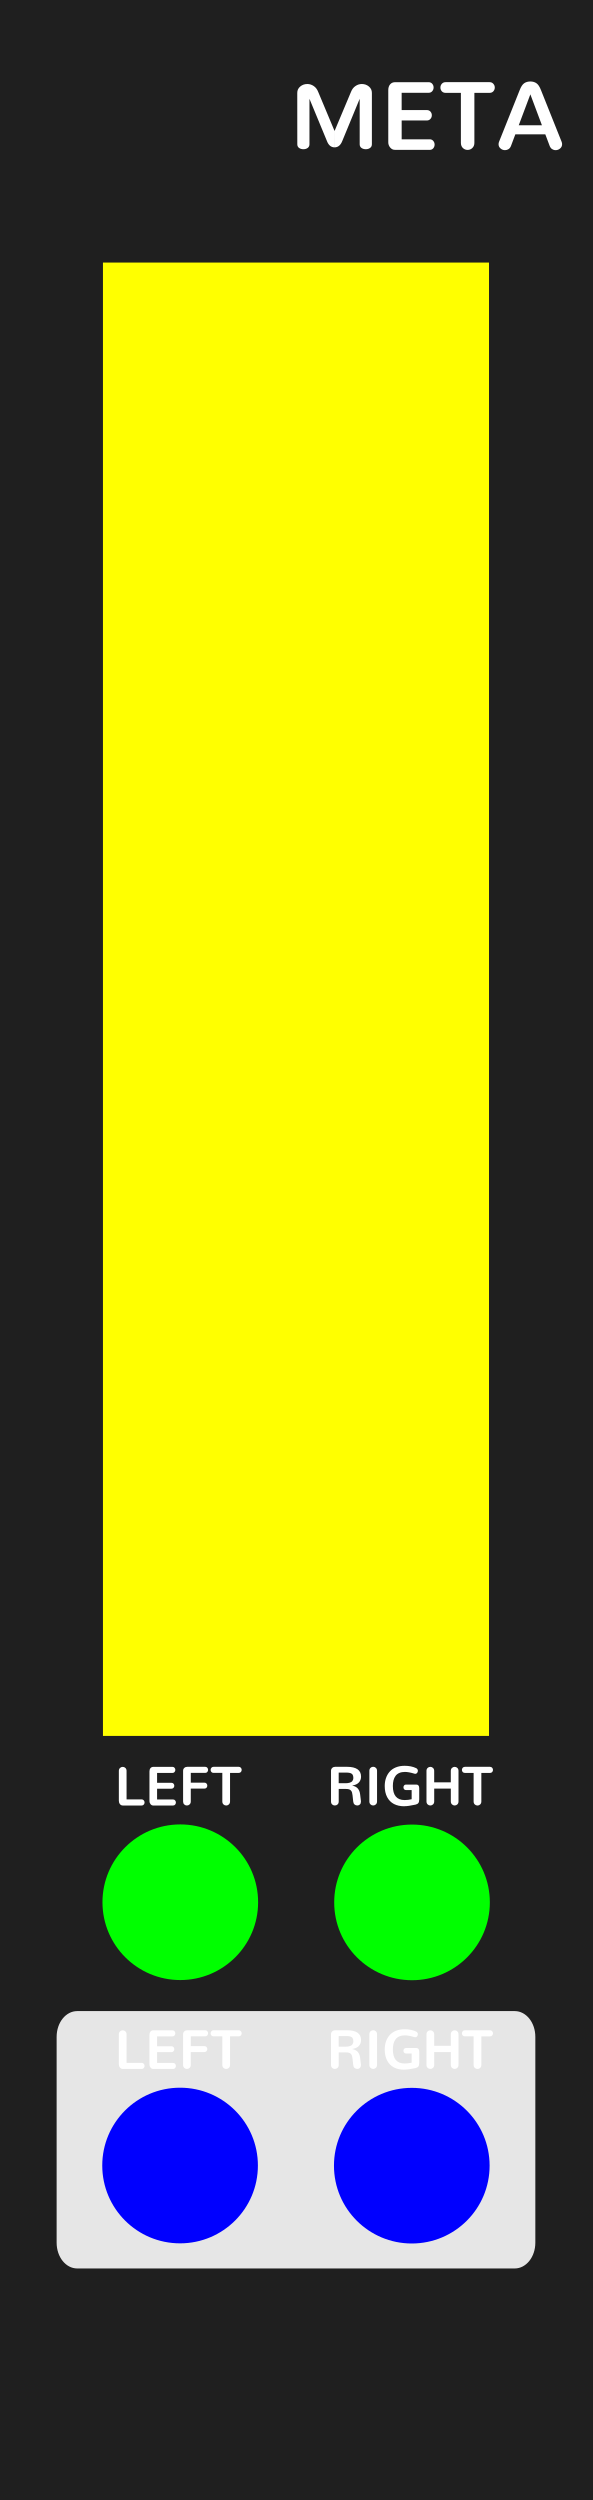
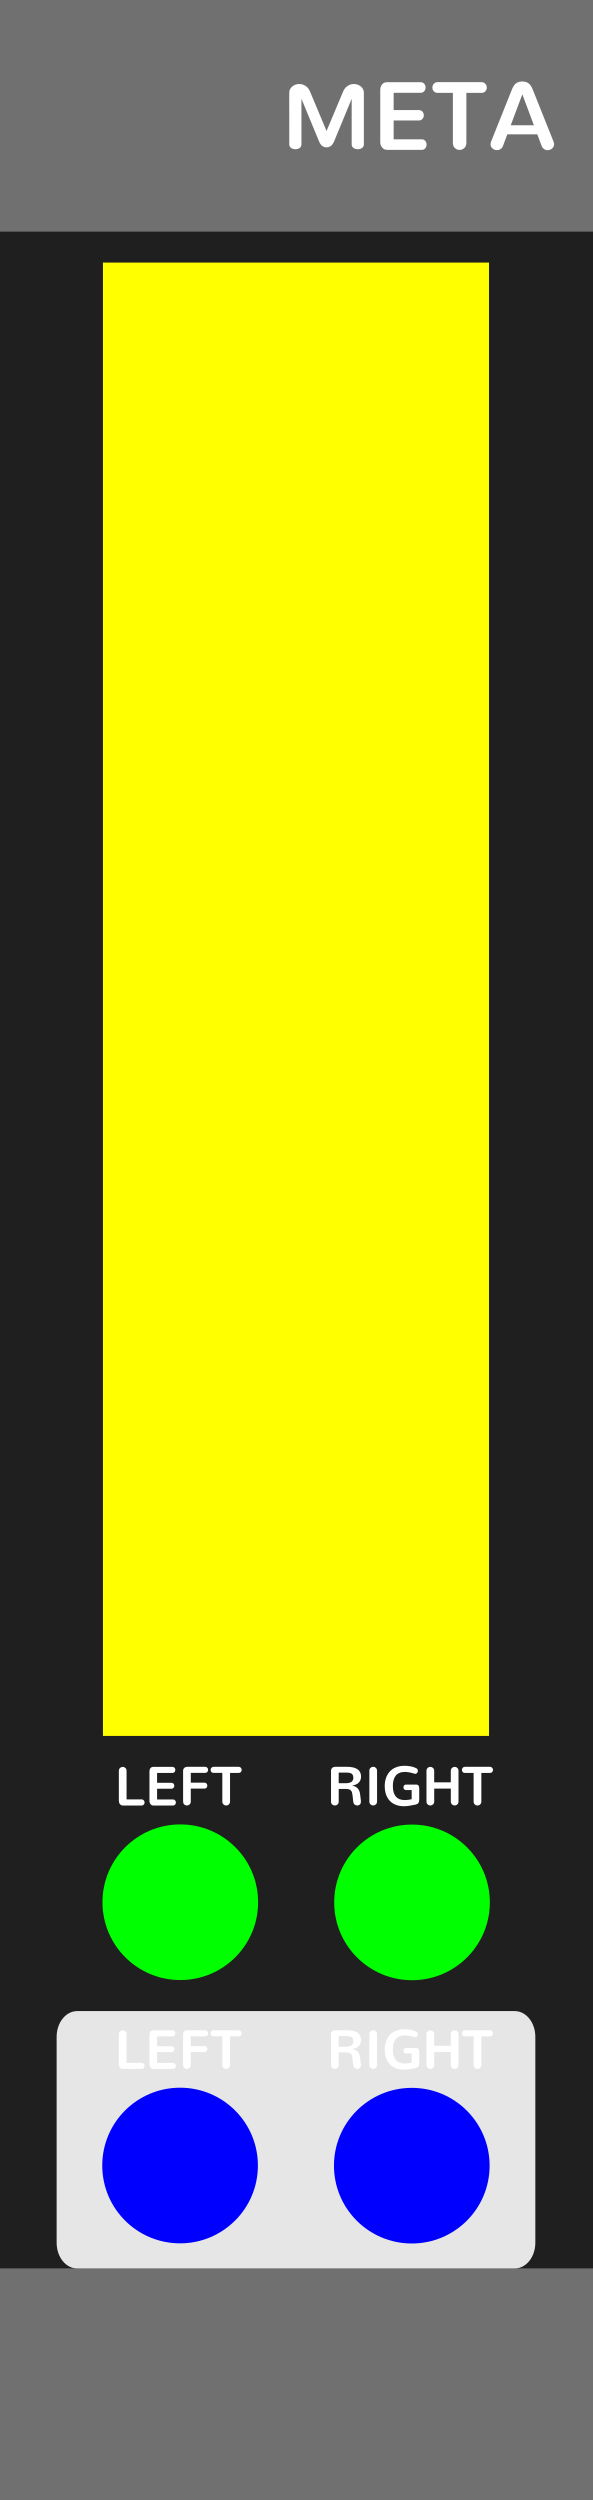
<svg xmlns="http://www.w3.org/2000/svg" width="30.48mm" height="128.5mm" viewBox="0 0 30.48 128.5" version="1.1" id="svg8" xml:space="preserve">
  <defs id="defs2">
    <linearGradient id="uuid-f0636bc7-c65b-4b70-b857-f875576c11d6" x1="37.5" y1="0" x2="37.5" y2="380" gradientUnits="userSpaceOnUse">
      <stop offset="0" stop-color="#ebebeb" id="stop2" />
      <stop offset="1" stop-color="#e1e1e1" id="stop4" />
    </linearGradient>
  </defs>
  <g id="layer1" transform="translate(0,-168.5)" style="display:inline">
    <path id="bg--background-fill" style="display:inline;opacity:1;vector-effect:none;fill:#1f1f1f;fill-rule:evenodd;stroke-width:0.649" d="m 0,168.5 h 30.48 v 128.5 H 0 Z" />
+     <path id="footer--hidden" style="display:inline;fill:#707070;stroke-width:0.298;paint-order:stroke fill markers" d="m 0,285.094 h 30.48 v 11.906 H 0 Z" />
+     <path id="header--hidden" style="display:inline;fill:#707070;stroke-width:0.298;paint-order:stroke fill markers" d="m 0,168.5 h 30.48 v 11.906 H 0 Z" />
    <path id="outBlock--output-fill" style="display:inline;fill:#e6e6e6;stroke-width:0.265" d="M 3.969,271.87 H 26.458 c 0.586,0 1.058,0.59 1.058,1.323 v 10.583 c 0,0.733 -0.472,1.323 -1.058,1.323 H 3.969 c -0.586,0 -1.058,-0.59 -1.058,-1.323 v -10.583 c 0,-0.733 0.472,-1.323 1.058,-1.323 z" />
    <path style="font-size:2.822px;line-height:1.25;font-family:Nunito;-inkscape-font-specification:Nunito;letter-spacing:0px;word-spacing:0px;fill:#ffffff;stroke-width:0.265" d="m 17.212,261.302 q 0.081,0 0.139,-0.054 0.059,-0.054 0.059,-0.15 v -0.646 h 0.361 0.005 q 0.096,0 0.158,0.018 0.063,0.018 0.102,0.061 0.039,0.041 0.057,0.099 0.018,0.058 0.028,0.15 l 0.034,0.318 q 0.01,0.101 0.069,0.153 0.059,0.051 0.142,0.051 0.08,0 0.132,-0.052 0.054,-0.052 0.054,-0.146 0,-0.023 -0.001,-0.036 l -0.039,-0.325 q -0.022,-0.196 -0.117,-0.309 -0.094,-0.114 -0.285,-0.152 v -0.006 q 0.225,-0.036 0.336,-0.157 0.112,-0.123 0.112,-0.299 0,-0.506 -0.726,-0.506 H 17.224 q -0.087,0 -0.149,0.058 -0.061,0.057 -0.061,0.145 v 1.581 q 0,0.095 0.058,0.15 0.058,0.054 0.139,0.054 z m 0.197,-1.144 v -0.546 h 0.336 0.029 q 0.05,0 0.081,0.001 0.032,0.001 0.077,0.007 0.045,0.004 0.073,0.015 0.029,0.01 0.062,0.029 0.033,0.019 0.051,0.047 0.019,0.028 0.032,0.07 0.012,0.041 0.012,0.095 0,0.057 -0.015,0.101 -0.015,0.044 -0.039,0.073 -0.023,0.029 -0.063,0.05 -0.039,0.021 -0.076,0.032 -0.036,0.011 -0.09,0.018 -0.052,0.006 -0.092,0.007 -0.039,0.001 -0.096,0.001 z m 1.771,1.144 q 0.081,0 0.141,-0.057 0.059,-0.057 0.059,-0.149 v -1.578 q 0,-0.092 -0.059,-0.149 -0.059,-0.057 -0.139,-0.057 -0.08,0 -0.139,0.057 -0.058,0.057 -0.058,0.149 v 1.578 q 0,0.092 0.058,0.149 0.058,0.057 0.138,0.057 z m 1.601,0.037 q 0.208,0 0.577,-0.081 0.103,-0.025 0.146,-0.083 0.044,-0.058 0.044,-0.183 v -0.579 q 0,-0.186 -0.15,-0.186 h -0.533 q -0.061,0 -0.095,0.044 -0.033,0.043 -0.033,0.098 0,0.059 0.036,0.101 0.036,0.04 0.098,0.04 h 0.288 v 0.47 q -0.182,0.043 -0.358,0.043 -0.608,0 -0.608,-0.723 0,-0.167 0.034,-0.296 0.034,-0.13 0.107,-0.226 0.073,-0.098 0.194,-0.149 0.121,-0.052 0.285,-0.052 0.194,0 0.481,0.088 0.021,0.011 0.047,0.011 0.061,0 0.099,-0.048 0.039,-0.05 0.039,-0.112 0,-0.039 -0.022,-0.074 -0.022,-0.037 -0.065,-0.059 -0.254,-0.121 -0.594,-0.121 -0.252,0 -0.451,0.081 -0.198,0.081 -0.322,0.225 -0.124,0.143 -0.187,0.329 -0.063,0.186 -0.063,0.405 0,0.335 0.125,0.571 0.125,0.236 0.35,0.353 0.225,0.116 0.531,0.116 z m 1.339,-0.037 q 0.081,0 0.139,-0.057 0.059,-0.057 0.059,-0.149 v -0.661 h 0.854 v 0.661 q 0,0.092 0.059,0.149 0.059,0.057 0.139,0.057 0.081,0 0.139,-0.057 0.058,-0.057 0.058,-0.149 v -1.574 q 0,-0.092 -0.058,-0.149 -0.058,-0.057 -0.138,-0.057 -0.081,0 -0.141,0.057 -0.059,0.057 -0.059,0.149 v 0.59 h -0.854 v -0.59 q 0,-0.092 -0.059,-0.149 -0.058,-0.057 -0.138,-0.057 -0.081,0 -0.141,0.057 -0.058,0.057 -0.058,0.149 v 1.574 q 0,0.092 0.058,0.149 0.059,0.057 0.139,0.057 z m 2.423,0.003 q 0.081,0 0.139,-0.057 0.059,-0.058 0.059,-0.15 v -1.469 h 0.448 q 0.069,0 0.11,-0.047 0.041,-0.047 0.041,-0.11 0,-0.062 -0.043,-0.109 -0.041,-0.048 -0.109,-0.048 h -1.293 q -0.069,0 -0.112,0.048 -0.041,0.047 -0.041,0.11 0,0.063 0.041,0.11 0.041,0.045 0.112,0.045 h 0.449 v 1.469 q 0,0.092 0.058,0.15 0.059,0.057 0.139,0.057 z" id="inRight--text" aria-label="RIGHT" />
    <path style="font-size:2.822px;line-height:1.25;font-family:Nunito;-inkscape-font-specification:Nunito;letter-spacing:0px;word-spacing:0px;fill:#ffffff;stroke-width:0.265" d="m 6.31,261.303 h 0.973 q 0.068,0 0.107,-0.047 0.041,-0.047 0.041,-0.109 0,-0.063 -0.041,-0.11 -0.04,-0.048 -0.107,-0.048 H 6.506 l -0.001,-1.466 q 0,-0.092 -0.058,-0.149 -0.058,-0.057 -0.138,-0.057 -0.081,0 -0.141,0.057 -0.059,0.057 -0.059,0.149 v 1.539 q 0,0.099 0.057,0.171 0.057,0.07 0.145,0.07 z m 1.565,0 h 1.021 q 0.066,0 0.105,-0.045 0.04,-0.047 0.04,-0.109 0,-0.062 -0.04,-0.109 -0.039,-0.047 -0.105,-0.047 H 8.074 v -0.553 h 0.737 q 0.068,0 0.107,-0.045 0.041,-0.045 0.041,-0.107 0,-0.062 -0.04,-0.107 -0.04,-0.045 -0.109,-0.045 H 8.074 v -0.507 h 0.791 q 0.068,0 0.107,-0.047 0.04,-0.047 0.04,-0.109 0,-0.062 -0.04,-0.109 -0.04,-0.047 -0.107,-0.047 H 7.886 q -0.098,0 -0.152,0.066 -0.052,0.065 -0.052,0.167 v 1.532 q 0,0.087 0.057,0.154 0.057,0.068 0.138,0.068 z m 1.731,0 q 0.081,0 0.141,-0.057 0.059,-0.057 0.059,-0.149 v -0.663 h 0.704 q 0.068,0 0.106,-0.044 0.039,-0.045 0.039,-0.109 0,-0.062 -0.04,-0.107 -0.039,-0.045 -0.105,-0.045 H 9.807 v -0.502 h 0.744 q 0.066,0 0.105,-0.047 0.04,-0.047 0.04,-0.109 0,-0.062 -0.04,-0.109 -0.039,-0.047 -0.105,-0.047 H 9.619 q -0.087,0 -0.147,0.057 -0.061,0.055 -0.061,0.147 v 1.578 q 0,0.092 0.056,0.149 0.058,0.057 0.139,0.057 z m 2.02,0.001 q 0.081,0 0.139,-0.057 0.059,-0.058 0.059,-0.15 v -1.469 h 0.448 q 0.069,0 0.11,-0.047 0.041,-0.047 0.041,-0.11 0,-0.062 -0.043,-0.109 -0.041,-0.048 -0.109,-0.048 h -1.293 q -0.069,0 -0.112,0.048 -0.041,0.047 -0.041,0.11 0,0.063 0.041,0.11 0.041,0.045 0.112,0.045 h 0.449 v 1.469 q 0,0.092 0.058,0.15 0.059,0.057 0.139,0.057 z" id="inLeft--text" aria-label="LEFT" />
    <path style="font-size:2.822px;line-height:1.25;font-family:Nunito;-inkscape-font-specification:Nunito;letter-spacing:0px;word-spacing:0px;fill:#ffffff;stroke-width:0.265" d="m 17.212,274.843 q 0.081,0 0.139,-0.054 0.059,-0.054 0.059,-0.15 v -0.646 h 0.361 0.005 q 0.096,0 0.158,0.018 0.063,0.018 0.102,0.061 0.039,0.041 0.057,0.099 0.018,0.058 0.028,0.15 l 0.034,0.318 q 0.01,0.101 0.069,0.153 0.059,0.051 0.142,0.051 0.08,0 0.132,-0.052 0.054,-0.052 0.054,-0.146 0,-0.023 -0.001,-0.036 l -0.039,-0.325 q -0.022,-0.196 -0.117,-0.309 -0.094,-0.114 -0.285,-0.152 v -0.006 q 0.225,-0.036 0.336,-0.157 0.112,-0.123 0.112,-0.299 0,-0.506 -0.726,-0.506 H 17.224 q -0.087,0 -0.149,0.058 -0.061,0.057 -0.061,0.145 v 1.581 q 0,0.095 0.058,0.15 0.058,0.054 0.139,0.054 z m 0.197,-1.144 v -0.546 h 0.336 0.029 q 0.05,0 0.081,0.001 0.032,0.001 0.077,0.007 0.045,0.004 0.073,0.015 0.029,0.01 0.062,0.029 0.033,0.019 0.051,0.047 0.019,0.028 0.032,0.07 0.012,0.041 0.012,0.095 0,0.057 -0.015,0.101 -0.015,0.044 -0.039,0.073 -0.023,0.029 -0.063,0.05 -0.039,0.021 -0.076,0.032 -0.036,0.011 -0.09,0.018 -0.052,0.006 -0.092,0.007 -0.039,0.001 -0.096,0.001 z m 1.771,1.144 q 0.081,0 0.141,-0.057 0.059,-0.057 0.059,-0.149 v -1.578 q 0,-0.092 -0.059,-0.149 -0.059,-0.057 -0.139,-0.057 -0.08,0 -0.139,0.057 -0.058,0.057 -0.058,0.149 v 1.578 q 0,0.092 0.058,0.149 0.058,0.057 0.138,0.057 z m 1.601,0.037 q 0.208,0 0.577,-0.081 0.103,-0.025 0.146,-0.083 0.044,-0.058 0.044,-0.183 v -0.579 q 0,-0.186 -0.15,-0.186 h -0.533 q -0.061,0 -0.095,0.044 -0.033,0.043 -0.033,0.098 0,0.059 0.036,0.101 0.036,0.04 0.098,0.04 h 0.288 v 0.47 q -0.182,0.043 -0.358,0.043 -0.608,0 -0.608,-0.723 0,-0.167 0.034,-0.296 0.034,-0.13 0.107,-0.226 0.073,-0.098 0.194,-0.149 0.121,-0.052 0.285,-0.052 0.194,0 0.481,0.088 0.021,0.011 0.047,0.011 0.061,0 0.099,-0.048 0.039,-0.05 0.039,-0.112 0,-0.039 -0.022,-0.074 -0.022,-0.037 -0.065,-0.059 -0.254,-0.121 -0.594,-0.121 -0.252,0 -0.451,0.081 -0.198,0.081 -0.322,0.225 -0.124,0.143 -0.187,0.329 -0.063,0.186 -0.063,0.405 0,0.335 0.125,0.571 0.125,0.236 0.35,0.353 0.225,0.116 0.531,0.116 z m 1.339,-0.037 q 0.081,0 0.139,-0.057 0.059,-0.057 0.059,-0.149 v -0.661 h 0.854 v 0.661 q 0,0.092 0.059,0.149 0.059,0.057 0.139,0.057 0.081,0 0.139,-0.057 0.058,-0.057 0.058,-0.149 v -1.574 q 0,-0.092 -0.058,-0.149 -0.058,-0.057 -0.138,-0.057 -0.081,0 -0.141,0.057 -0.059,0.057 -0.059,0.149 v 0.59 h -0.854 v -0.59 q 0,-0.092 -0.059,-0.149 -0.058,-0.057 -0.138,-0.057 -0.081,0 -0.141,0.057 -0.058,0.057 -0.058,0.149 v 1.574 q 0,0.092 0.058,0.149 0.059,0.057 0.139,0.057 z m 2.423,0.003 q 0.081,0 0.139,-0.057 0.059,-0.058 0.059,-0.15 v -1.469 h 0.448 q 0.069,0 0.11,-0.047 0.041,-0.047 0.041,-0.11 0,-0.062 -0.043,-0.109 -0.041,-0.048 -0.109,-0.048 h -1.293 q -0.069,0 -0.112,0.048 -0.041,0.047 -0.041,0.11 0,0.063 0.041,0.11 0.041,0.045 0.112,0.045 h 0.449 v 1.469 q 0,0.092 0.058,0.15 0.059,0.057 0.139,0.057 z" id="outRight--text-output" aria-label="RIGHT" />
    <path style="font-size:2.822px;line-height:1.25;font-family:Nunito;-inkscape-font-specification:Nunito;letter-spacing:0px;word-spacing:0px;fill:#ffffff;stroke-width:0.265" d="m 6.31,274.844 h 0.973 q 0.068,0 0.107,-0.047 0.041,-0.047 0.041,-0.109 0,-0.063 -0.041,-0.11 -0.04,-0.048 -0.107,-0.048 h -0.777 l -0.001,-1.466 q 0,-0.092 -0.058,-0.149 -0.058,-0.057 -0.138,-0.057 -0.081,0 -0.141,0.057 -0.059,0.057 -0.059,0.149 v 1.539 q 0,0.099 0.057,0.171 0.057,0.07 0.145,0.07 z m 1.565,0 h 1.021 q 0.066,0 0.105,-0.045 0.04,-0.047 0.04,-0.109 0,-0.062 -0.04,-0.109 -0.039,-0.047 -0.105,-0.047 H 8.074 v -0.553 h 0.737 q 0.068,0 0.107,-0.045 0.041,-0.045 0.041,-0.107 0,-0.062 -0.04,-0.107 -0.04,-0.045 -0.109,-0.045 H 8.074 v -0.507 h 0.791 q 0.068,0 0.107,-0.047 0.04,-0.047 0.04,-0.109 0,-0.062 -0.04,-0.109 -0.04,-0.047 -0.107,-0.047 H 7.886 q -0.098,0 -0.152,0.066 -0.052,0.065 -0.052,0.167 v 1.532 q 0,0.087 0.057,0.154 0.057,0.068 0.138,0.068 z m 1.731,0 q 0.081,0 0.141,-0.057 0.059,-0.057 0.059,-0.149 v -0.663 h 0.704 q 0.068,0 0.106,-0.044 0.039,-0.045 0.039,-0.109 0,-0.062 -0.04,-0.107 -0.039,-0.045 -0.105,-0.045 H 9.807 v -0.502 h 0.744 q 0.066,0 0.105,-0.047 0.04,-0.047 0.04,-0.109 0,-0.062 -0.04,-0.109 -0.039,-0.047 -0.105,-0.047 H 9.619 q -0.087,0 -0.147,0.057 -0.061,0.055 -0.061,0.147 v 1.578 q 0,0.092 0.057,0.149 0.058,0.057 0.139,0.057 z m 2.02,0.001 q 0.081,0 0.139,-0.057 0.059,-0.058 0.059,-0.15 v -1.469 h 0.448 q 0.069,0 0.11,-0.047 0.041,-0.047 0.041,-0.11 0,-0.062 -0.043,-0.109 -0.041,-0.048 -0.109,-0.048 h -1.293 q -0.069,0 -0.112,0.048 -0.041,0.047 -0.041,0.11 0,0.063 0.041,0.11 0.041,0.045 0.112,0.045 h 0.449 v 1.469 q 0,0.092 0.058,0.15 0.059,0.057 0.139,0.057 z" id="outLeft--text-output" aria-label="LEFT" />
-     <path style="font-size:4.939px;line-height:1.25;font-family:Nunito;-inkscape-font-specification:Nunito;letter-spacing:0px;word-spacing:0px;fill:#ffffff;stroke-width:0.265" d="m 17.196,176.074 v -0.842 l -0.839,-2.004 q -0.08,-0.205 -0.232,-0.306 -0.152,-0.104 -0.328,-0.104 -0.21,0 -0.364,0.128 -0.154,0.128 -0.154,0.328 l 0.002,2.643 q 0,0.121 0.092,0.188 0.094,0.065 0.222,0.065 0.128,0 0.219,-0.065 0.092,-0.068 0.092,-0.188 v -2.339 l 0.895,2.163 q 0.125,0.333 0.395,0.333 z m 0.002,0 q 0.268,0 0.398,-0.333 l 0.892,-2.163 v 2.339 q 0,0.121 0.092,0.188 0.094,0.065 0.222,0.065 0.128,0 0.219,-0.065 0.094,-0.068 0.094,-0.188 v -2.643 q 0,-0.2 -0.154,-0.328 -0.154,-0.128 -0.362,-0.128 -0.176,0 -0.328,0.104 -0.152,0.101 -0.232,0.306 l -0.842,2.004 z m 3.101,0.13 h 1.787 q 0.116,0 0.183,-0.08 0.07,-0.082 0.07,-0.191 0,-0.109 -0.07,-0.191 -0.068,-0.082 -0.183,-0.082 h -1.44 v -0.967 h 1.29 q 0.118,0 0.188,-0.08 0.072,-0.08 0.072,-0.188 0,-0.109 -0.07,-0.188 -0.07,-0.08 -0.191,-0.08 h -1.29 v -0.887 h 1.384 q 0.118,0 0.188,-0.082 0.07,-0.082 0.07,-0.191 0,-0.109 -0.07,-0.191 -0.07,-0.082 -0.188,-0.082 h -1.715 q -0.171,0 -0.265,0.116 -0.092,0.113 -0.092,0.292 v 2.682 q 0,0.152 0.099,0.27 0.099,0.118 0.241,0.118 z m 3.736,0.002 q 0.142,0 0.244,-0.099 0.104,-0.101 0.104,-0.263 v -2.571 h 0.784 q 0.121,0 0.193,-0.082 0.072,-0.082 0.072,-0.193 0,-0.109 -0.075,-0.191 -0.072,-0.084 -0.191,-0.084 h -2.262 q -0.121,0 -0.195,0.084 -0.072,0.082 -0.072,0.193 0,0.111 0.072,0.193 0.072,0.08 0.195,0.08 h 0.786 v 2.571 q 0,0.162 0.101,0.263 0.104,0.099 0.244,0.099 z m 3.82,-1.268 h -1.191 l 0.596,-1.589 z m 0.391,1.044 q 0.041,0.118 0.125,0.178 0.084,0.058 0.188,0.058 0.13,0 0.232,-0.087 0.101,-0.087 0.101,-0.219 0,-0.06 -0.024,-0.123 l -1.059,-2.65 q -0.101,-0.268 -0.234,-0.359 -0.13,-0.092 -0.316,-0.092 -0.186,0 -0.318,0.092 -0.13,0.092 -0.232,0.359 l -1.059,2.65 q -0.024,0.063 -0.024,0.123 0,0.133 0.101,0.219 0.101,0.087 0.232,0.087 0.104,0 0.188,-0.058 0.084,-0.06 0.125,-0.178 l 0.217,-0.579 h 1.539 z" id="moduleName--moduleName" aria-label="META" />
+     <path style="font-size:4.939px;line-height:1.25;font-family:Nunito;-inkscape-font-specification:Nunito;letter-spacing:0px;word-spacing:0px;fill:#ffffff;stroke-width:0.265" d="m 16.784,176.074 v -0.842 l -0.839,-2.004 q -0.08,-0.205 -0.232,-0.306 -0.152,-0.104 -0.328,-0.104 -0.21,0 -0.364,0.128 -0.154,0.128 -0.154,0.328 l 0.002,2.643 q 0,0.121 0.092,0.188 0.094,0.065 0.222,0.065 0.128,0 0.219,-0.065 0.092,-0.068 0.092,-0.188 v -2.339 l 0.895,2.163 q 0.125,0.333 0.395,0.333 z m 0.002,0 q 0.268,0 0.398,-0.333 l 0.892,-2.163 v 2.339 q 0,0.121 0.092,0.188 0.094,0.065 0.222,0.065 0.128,0 0.219,-0.065 0.094,-0.068 0.094,-0.188 v -2.643 q 0,-0.2 -0.154,-0.328 -0.154,-0.128 -0.362,-0.128 -0.176,0 -0.328,0.104 -0.152,0.101 -0.232,0.306 l -0.842,2.004 z m 3.101,0.13 h 1.787 q 0.116,0 0.183,-0.08 0.07,-0.082 0.07,-0.191 0,-0.109 -0.07,-0.191 -0.068,-0.082 -0.183,-0.082 h -1.44 v -0.967 h 1.29 q 0.118,0 0.188,-0.08 0.072,-0.08 0.072,-0.188 0,-0.109 -0.07,-0.188 -0.07,-0.08 -0.191,-0.08 h -1.29 v -0.887 h 1.384 q 0.118,0 0.188,-0.082 0.07,-0.082 0.07,-0.191 0,-0.109 -0.07,-0.191 -0.07,-0.082 -0.188,-0.082 h -1.715 q -0.171,0 -0.265,0.116 -0.092,0.113 -0.092,0.292 v 2.682 q 0,0.152 0.099,0.27 0.099,0.118 0.241,0.118 z m 3.736,0.002 q 0.142,0 0.244,-0.099 0.104,-0.101 0.104,-0.263 v -2.571 h 0.784 q 0.121,0 0.193,-0.082 0.072,-0.082 0.072,-0.193 0,-0.109 -0.075,-0.191 -0.072,-0.084 -0.191,-0.084 h -2.262 q -0.121,0 -0.195,0.084 -0.072,0.082 -0.072,0.193 0,0.111 0.072,0.193 0.072,0.08 0.195,0.08 h 0.786 v 2.571 q 0,0.162 0.101,0.263 0.104,0.099 0.244,0.099 z m 3.82,-1.268 H 26.252 l 0.596,-1.589 z m 0.391,1.044 q 0.041,0.118 0.125,0.178 0.084,0.058 0.188,0.058 0.13,0 0.232,-0.087 0.101,-0.087 0.101,-0.219 0,-0.06 -0.024,-0.123 l -1.059,-2.65 q -0.101,-0.268 -0.234,-0.359 -0.13,-0.092 -0.316,-0.092 -0.186,0 -0.318,0.092 -0.13,0.092 -0.232,0.359 l -1.059,2.65 q -0.024,0.063 -0.024,0.123 0,0.133 0.101,0.219 0.101,0.087 0.232,0.087 0.104,0 0.188,-0.058 0.084,-0.06 0.125,-0.178 l 0.217,-0.579 h 1.539 z" id="moduleName--moduleName" aria-label="META" />
  </g>
  <g id="Widgets" style="display:inline">
    <path id="input_2--hidden" style="display:inline;vector-effect:none;fill:#00ff00;fill-rule:evenodd" d="m 25.178,97.783 a 4,4 0 0 1 -4,4 4,4 0 0 1 -4,-4 4,4 0 0 1 4,-4 4,4 0 0 1 4,4 z" />
    <path id="input_1--hidden" style="display:inline;vector-effect:none;fill:#00ff00;fill-rule:evenodd" d="m 13.267,97.775 a 4,4 0 0 1 -4,4 4,4 0 0 1 -4,-4 4,4 0 0 1 4,-4 4,4 0 0 1 4,4 z" />
    <path id="output_2--hidden" style="display:inline;vector-effect:none;fill:#0000ff;fill-rule:evenodd" d="m 25.166,111.316 a 4,4 0 0 1 -4,4 4,4 0 0 1 -4,-4 4,4 0 0 1 4,-4 4,4 0 0 1 4,4 z" />
    <path id="output_1--hidden" style="display:inline;vector-effect:none;fill:#0000ff;fill-rule:evenodd" d="m 13.256,111.308 a 4,4 0 0 1 -4,4 4,4 0 0 1 -4,-4 4,4 0 0 1 4,-4 4,4 0 0 1 4,4 z" />
    <path id="widgetLogo--hidden" style="display:inline;fill:#ffff00;stroke-width:0.258" d="M 5.292,13.496 H 25.135 V 89.226 H 5.292 Z" />
  </g>
</svg>
